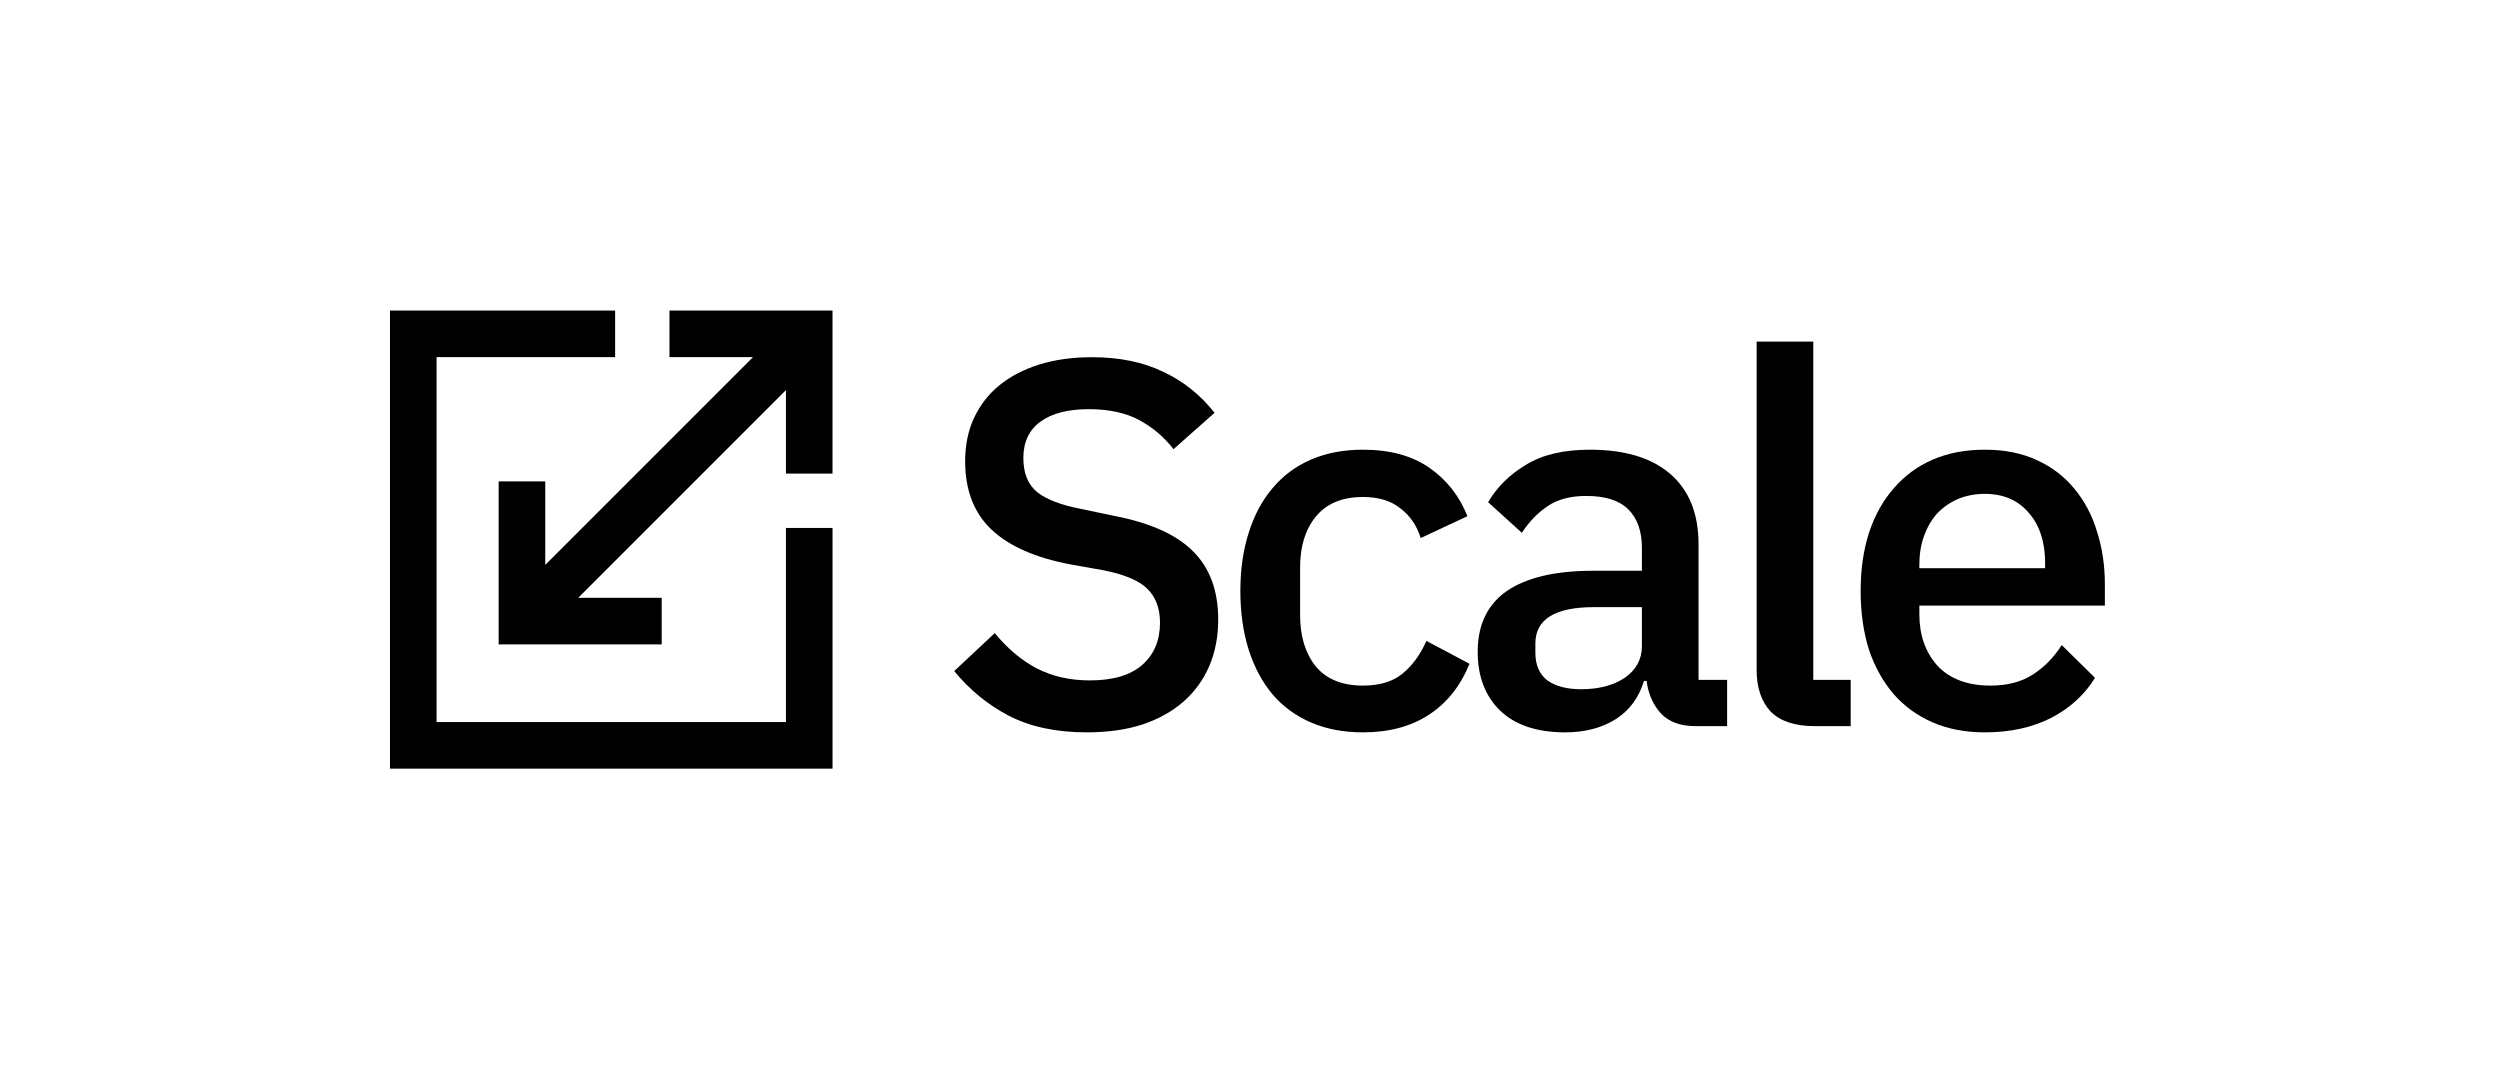
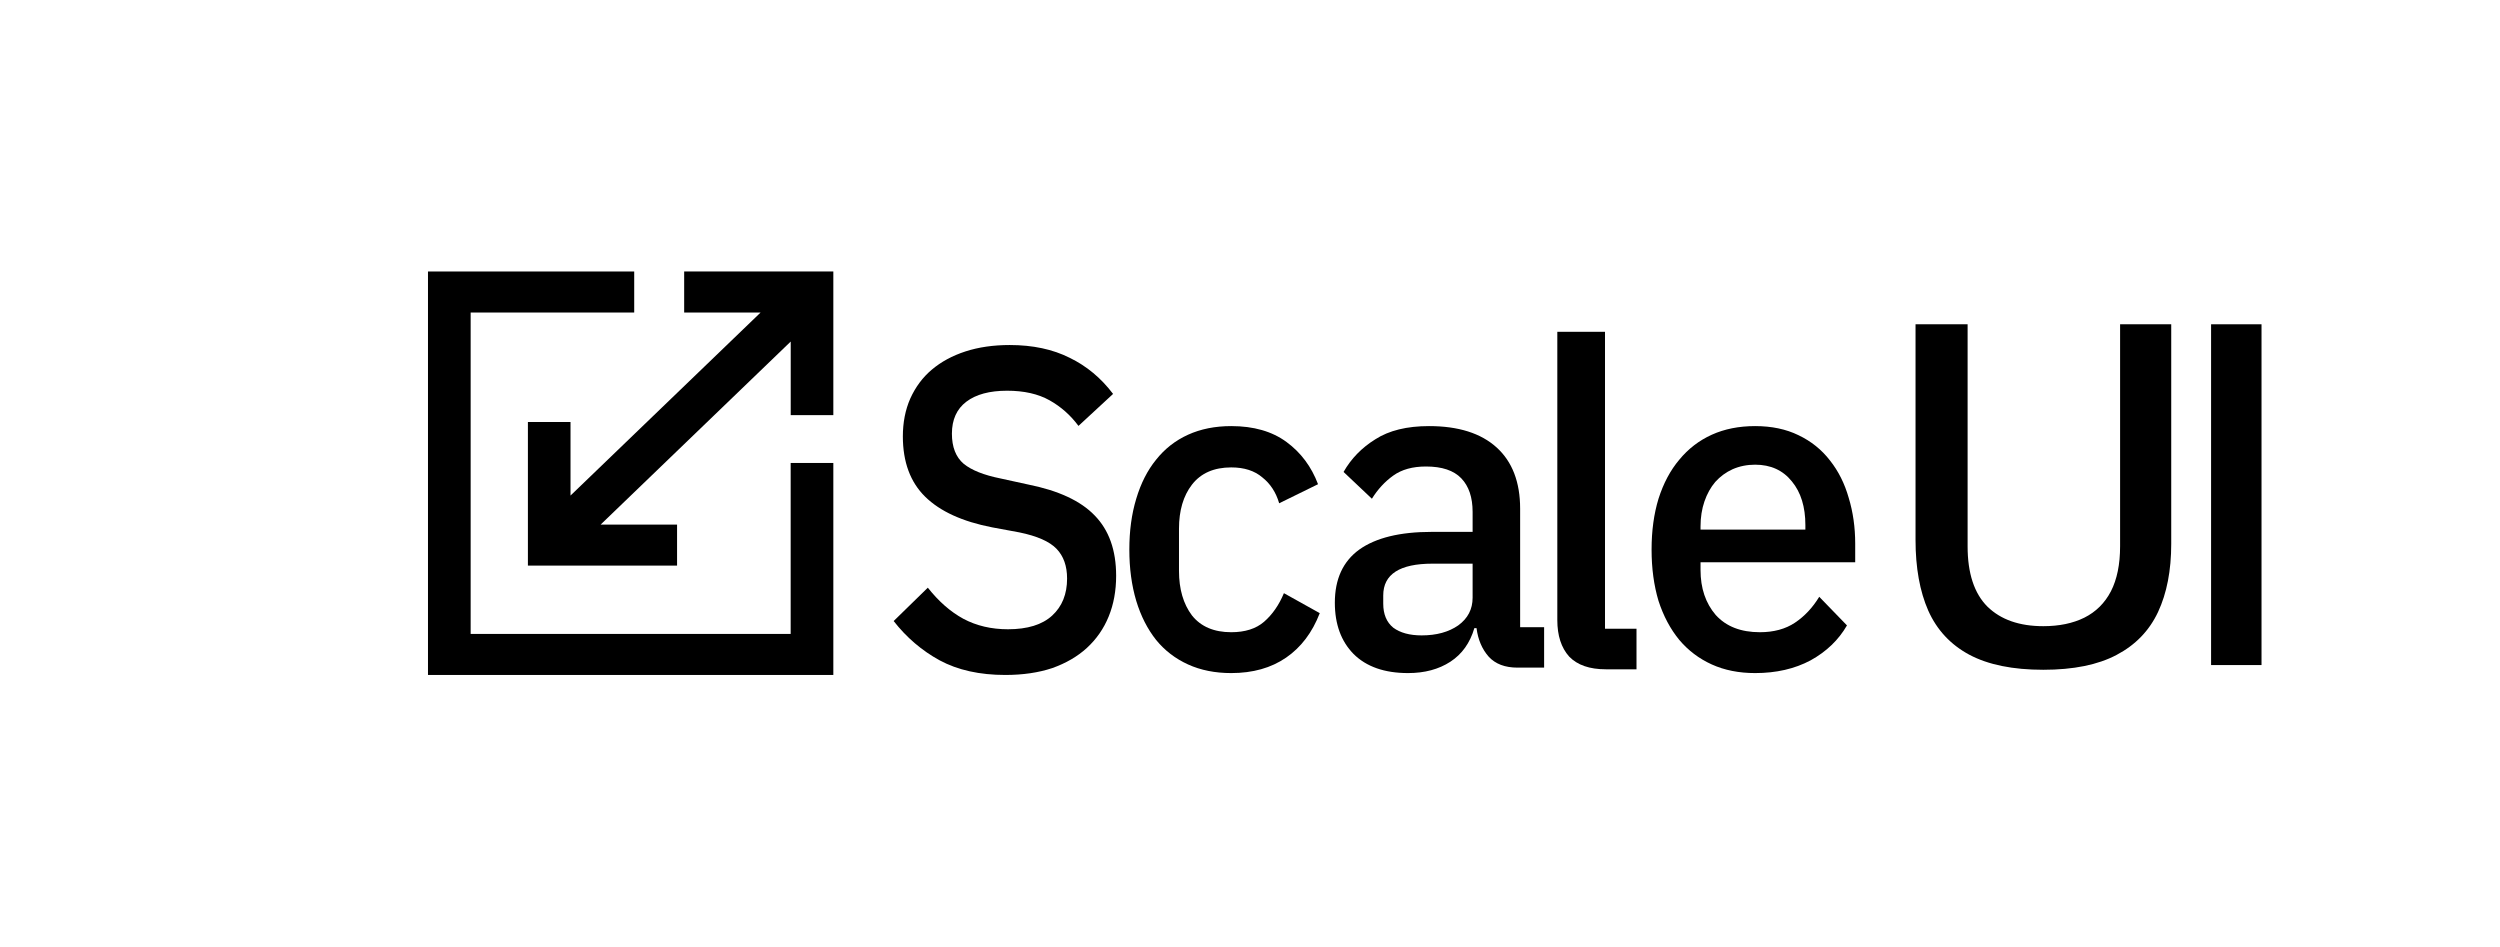
- <svg xmlns="http://www.w3.org/2000/svg" width="322" height="139" viewBox="0 0 322 139" fill="none">
-   <path d="M139.972 94.328C136.046 94.328 132.699 93.614 129.933 92.187C127.211 90.759 124.869 88.84 122.906 86.431L128.126 81.545C129.777 83.553 131.584 85.07 133.547 86.096C135.555 87.123 137.83 87.636 140.373 87.636C143.363 87.636 145.616 86.966 147.133 85.628C148.65 84.289 149.408 82.482 149.408 80.207C149.408 78.378 148.873 76.927 147.802 75.857C146.731 74.786 144.835 73.983 142.113 73.447L137.964 72.711C133.413 71.863 130 70.369 127.724 68.227C125.449 66.085 124.311 63.141 124.311 59.393C124.311 57.34 124.69 55.489 125.449 53.838C126.252 52.143 127.345 50.737 128.728 49.622C130.156 48.462 131.874 47.569 133.882 46.945C135.889 46.32 138.143 46.008 140.641 46.008C144.166 46.008 147.222 46.632 149.81 47.882C152.398 49.086 154.606 50.849 156.436 53.169L151.148 57.854C149.944 56.292 148.471 55.043 146.731 54.106C144.991 53.169 142.827 52.7 140.24 52.7C137.563 52.7 135.488 53.236 134.015 54.307C132.543 55.377 131.807 56.939 131.807 58.991C131.807 60.955 132.409 62.427 133.614 63.408C134.819 64.345 136.692 65.059 139.236 65.55L143.385 66.42C148.07 67.312 151.483 68.829 153.625 70.971C155.811 73.113 156.904 76.058 156.904 79.805C156.904 81.992 156.525 83.977 155.766 85.762C155.008 87.546 153.892 89.086 152.42 90.38C150.992 91.629 149.23 92.61 147.133 93.324C145.036 93.994 142.649 94.328 139.972 94.328Z" fill="black" />
-   <path d="M175.553 94.328C173.055 94.328 170.824 93.904 168.861 93.057C166.898 92.209 165.247 91.004 163.908 89.443C162.57 87.836 161.544 85.918 160.83 83.687C160.116 81.412 159.759 78.891 159.759 76.124C159.759 73.358 160.116 70.86 160.83 68.629C161.544 66.353 162.57 64.435 163.908 62.873C165.247 61.267 166.898 60.04 168.861 59.192C170.824 58.344 173.055 57.921 175.553 57.921C179.033 57.921 181.889 58.701 184.12 60.263C186.351 61.825 187.979 63.899 189.005 66.487L182.982 69.298C182.491 67.692 181.621 66.42 180.372 65.483C179.167 64.502 177.561 64.011 175.553 64.011C172.876 64.011 170.846 64.859 169.463 66.554C168.125 68.205 167.455 70.369 167.455 73.046V79.27C167.455 81.947 168.125 84.133 169.463 85.829C170.846 87.48 172.876 88.305 175.553 88.305C177.695 88.305 179.39 87.792 180.64 86.766C181.934 85.695 182.96 84.289 183.718 82.549L189.273 85.494C188.113 88.35 186.373 90.536 184.053 92.053C181.733 93.57 178.9 94.328 175.553 94.328Z" fill="black" />
-   <path d="M218.37 93.525C216.452 93.525 214.979 92.99 213.953 91.919C212.927 90.803 212.302 89.398 212.079 87.703H211.745C211.075 89.889 209.848 91.54 208.064 92.655C206.279 93.77 204.115 94.328 201.572 94.328C197.958 94.328 195.169 93.391 193.206 91.517C191.288 89.643 190.328 87.123 190.328 83.955C190.328 80.475 191.578 77.865 194.076 76.124C196.619 74.384 200.323 73.514 205.186 73.514H211.477V70.57C211.477 68.428 210.897 66.777 209.737 65.617C208.577 64.457 206.77 63.877 204.316 63.877C202.263 63.877 200.59 64.323 199.296 65.216C198.002 66.108 196.909 67.246 196.017 68.629L191.667 64.68C192.827 62.717 194.455 61.111 196.552 59.861C198.649 58.568 201.393 57.921 204.784 57.921C209.291 57.921 212.748 58.969 215.158 61.066C217.567 63.163 218.772 66.175 218.772 70.101V87.569H222.453V93.525H218.37ZM203.647 88.773C205.922 88.773 207.796 88.283 209.268 87.301C210.741 86.275 211.477 84.914 211.477 83.219V78.199H205.32C200.278 78.199 197.757 79.761 197.757 82.884V84.089C197.757 85.65 198.27 86.832 199.296 87.636C200.367 88.394 201.817 88.773 203.647 88.773Z" fill="black" />
-   <path d="M233.685 93.525C231.186 93.525 229.312 92.9 228.063 91.651C226.858 90.357 226.256 88.573 226.256 86.297V44H233.551V87.569H238.369V93.525H233.685Z" fill="black" />
-   <path d="M255.647 94.328C253.148 94.328 250.917 93.904 248.954 93.057C246.991 92.209 245.318 91.004 243.935 89.443C242.552 87.836 241.481 85.918 240.722 83.687C240.008 81.412 239.652 78.891 239.652 76.124C239.652 73.358 240.008 70.86 240.722 68.629C241.481 66.353 242.552 64.435 243.935 62.873C245.318 61.267 246.991 60.04 248.954 59.192C250.917 58.344 253.148 57.921 255.647 57.921C258.19 57.921 260.421 58.367 262.339 59.259C264.303 60.151 265.931 61.401 267.225 63.007C268.519 64.569 269.478 66.398 270.103 68.495C270.772 70.592 271.107 72.845 271.107 75.254V77.998H247.214V79.136C247.214 81.813 247.995 84.022 249.557 85.762C251.163 87.457 253.438 88.305 256.383 88.305C258.525 88.305 260.332 87.836 261.804 86.899C263.276 85.963 264.526 84.691 265.552 83.085L269.835 87.301C268.541 89.443 266.667 91.16 264.213 92.454C261.759 93.704 258.904 94.328 255.647 94.328ZM255.647 63.609C254.398 63.609 253.237 63.832 252.167 64.278C251.14 64.725 250.248 65.349 249.49 66.152C248.776 66.956 248.218 67.915 247.816 69.03C247.415 70.146 247.214 71.373 247.214 72.711V73.18H263.41V72.51C263.41 69.833 262.719 67.692 261.335 66.085C259.952 64.435 258.056 63.609 255.647 63.609Z" fill="black" />
-   <path d="M79.228 40H50.228V99H107.229V68H101.229V93H56.228V46H79.228V40Z" fill="black" />
-   <path d="M86.228 46H96.986L70.228 72.758V62H64.228V83H85.228V77H74.472L101.229 50.243V61H107.229V40H86.228V46Z" fill="black" />
+ <svg xmlns="http://www.w3.org/2000/svg" width="1326" height="502" viewBox="0 0 1326 502" fill="none">
+   <path d="M1151.62 288.5C1151.62 302.583 1149.29 314.625 1144.62 324.625C1139.96 334.542 1132.62 342.125 1122.62 347.375C1112.71 352.625 1099.75 355.25 1083.75 355.25C1067.58 355.25 1054.5 352.583 1044.5 347.25C1034.58 341.917 1027.33 334.125 1022.75 323.875C1018.25 313.625 1016 301.125 1016 286.375V172H1043.62V289.75C1043.62 304.083 1047.13 314.75 1054.13 321.75C1061.21 328.667 1071.08 332.125 1083.75 332.125C1092.17 332.125 1099.42 330.625 1105.5 327.625C1111.67 324.542 1116.38 319.875 1119.63 313.625C1122.88 307.292 1124.5 299.333 1124.5 289.75V172H1151.62V288.5Z" fill="black" />
+   <path d="M1172.76 172H1199.51V352.75H1172.76V172Z" fill="black" />
+   <path d="M533.233 358C519.606 358 507.989 355.414 498.389 350.244C488.942 345.073 480.813 338.125 474 329.399L492.118 311.705C497.848 318.976 504.12 324.47 510.933 328.187C517.902 331.903 525.798 333.762 534.624 333.762C545.002 333.762 552.822 331.338 558.087 326.49C563.352 321.643 565.983 315.098 565.983 306.857C565.983 300.232 564.126 294.981 560.409 291.103C556.692 287.224 550.111 284.316 540.664 282.377L526.263 279.711C510.468 276.64 498.622 271.227 490.722 263.471C482.826 255.715 478.876 245.05 478.876 231.476C478.876 224.043 480.192 217.337 482.826 211.359C485.613 205.218 489.407 200.128 494.207 196.089C499.163 191.887 505.126 188.656 512.095 186.393C519.061 184.131 526.884 183 535.555 183C547.789 183 558.396 185.262 567.378 189.787C576.361 194.15 584.024 200.532 590.376 208.935L572.022 225.901C567.843 220.246 562.731 215.722 556.692 212.328C550.652 208.935 543.142 207.238 534.163 207.238C524.871 207.238 517.67 209.177 512.557 213.055C507.448 216.933 504.894 222.589 504.894 230.022C504.894 237.132 506.983 242.464 511.165 246.019C515.348 249.413 521.848 251.998 530.678 253.776L545.078 256.926C561.339 260.158 573.185 265.652 580.619 273.409C588.206 281.165 592 291.83 592 305.403C592 313.321 590.685 320.511 588.05 326.975C585.419 333.439 581.546 339.013 576.437 343.7C571.481 348.224 565.365 351.779 558.087 354.364C550.809 356.788 542.524 358 533.233 358Z" fill="black" />
+   <path d="M653.049 357C644.5 357 636.866 355.475 630.148 352.425C623.43 349.374 617.781 345.04 613.198 339.421C608.62 333.642 605.108 326.738 602.665 318.711C600.222 310.524 599 301.453 599 291.5C599 281.546 600.222 272.556 602.665 264.529C605.108 256.342 608.62 249.439 613.198 243.82C617.781 238.04 623.43 233.626 630.148 230.575C636.866 227.525 644.5 226 653.049 226C664.958 226 674.731 228.809 682.366 234.428C690.001 240.047 695.572 247.512 699.083 256.824L678.472 266.938C676.791 261.158 673.814 256.582 669.54 253.211C665.416 249.679 659.92 247.913 653.049 247.913C643.888 247.913 636.941 250.964 632.208 257.064C627.629 263.004 625.337 270.79 625.337 280.423V302.818C625.337 312.45 627.629 320.317 632.208 326.417C636.941 332.357 643.888 335.327 653.049 335.327C660.379 335.327 666.179 333.481 670.457 329.789C674.885 325.936 678.396 320.879 680.99 314.618L700 325.213C696.03 335.488 690.076 343.354 682.137 348.812C674.197 354.271 664.502 357 653.049 357Z" fill="black" />
+   <path d="M804.892 354.11C798.265 354.11 793.175 352.184 789.63 348.331C786.085 344.317 783.926 339.26 783.155 333.16H782.001C779.686 341.026 775.447 346.966 769.282 350.98C763.115 354.993 755.638 357 746.851 357C734.364 357 724.727 353.629 717.944 346.886C711.317 340.143 708 331.073 708 319.675C708 307.153 712.319 297.761 720.95 291.5C729.737 285.239 742.535 282.108 759.338 282.108H781.075V271.513C781.075 263.807 779.071 257.867 775.063 253.693C771.055 249.519 764.811 247.432 756.332 247.432C749.238 247.432 743.458 249.037 738.987 252.248C734.516 255.459 730.739 259.553 727.657 264.529L712.627 250.322C716.635 243.258 722.26 237.478 729.505 232.983C736.751 228.328 746.232 226 757.949 226C773.522 226 785.467 229.773 793.794 237.318C802.118 244.863 806.281 255.699 806.281 269.827V332.678H819V354.11H804.892ZM754.021 337.013C761.881 337.013 768.356 335.247 773.442 331.715C778.532 328.023 781.075 323.126 781.075 317.026V298.965H759.801C742.38 298.965 733.669 304.584 733.669 315.822V320.156C733.669 325.775 735.442 330.029 738.987 332.919C742.687 335.648 747.697 337.013 754.021 337.013Z" fill="black" />
+   <path d="M851.759 355C843.094 355 836.596 352.742 832.266 348.227C828.087 343.551 826 337.1 826 328.876V176H851.294V333.472H868V355H851.759Z" fill="black" />
+   <path d="M930.918 357C922.338 357 914.678 355.475 907.938 352.425C901.198 349.374 895.454 345.04 890.706 339.421C885.957 333.642 882.28 326.738 879.674 318.711C877.222 310.524 876 301.453 876 291.5C876 281.546 877.222 272.556 879.674 264.529C882.28 256.342 885.957 249.439 890.706 243.82C895.454 238.04 901.198 233.626 907.938 230.575C914.678 227.525 922.338 226 930.918 226C939.65 226 947.31 227.605 953.895 230.816C960.639 234.027 966.228 238.522 970.671 244.301C975.114 249.92 978.407 256.502 980.553 264.048C982.85 271.593 984 279.7 984 288.369V298.243H901.964V302.336C901.964 311.969 904.646 319.915 910.009 326.176C915.523 332.277 923.334 335.327 933.446 335.327C940.8 335.327 947.004 333.642 952.058 330.27C957.112 326.899 961.404 322.324 964.927 316.544L979.633 331.715C975.19 339.421 968.755 345.602 960.33 350.257C951.904 354.753 942.101 357 930.918 357ZM930.918 246.469C926.63 246.469 922.644 247.271 918.97 248.877C915.444 250.482 912.381 252.73 909.779 255.619C907.327 258.509 905.411 261.961 904.031 265.974C902.654 269.988 901.964 274.403 901.964 279.219V280.904H957.573V278.496C957.573 268.864 955.2 261.158 950.448 255.379C945.7 249.439 939.19 246.469 930.918 246.469Z" fill="black" />
+   <path d="M336.385 144H227V358H442V245.559H419.369V336.237H249.631V165.763H336.385V144Z" fill="black" />
+   <path d="M362.883 165.767H403.412L302.604 262.842V223.814H280V300H359.115V278.233H318.59L419.396 181.161V220.186H442V144H362.883V165.767Z" fill="black" />
</svg>
